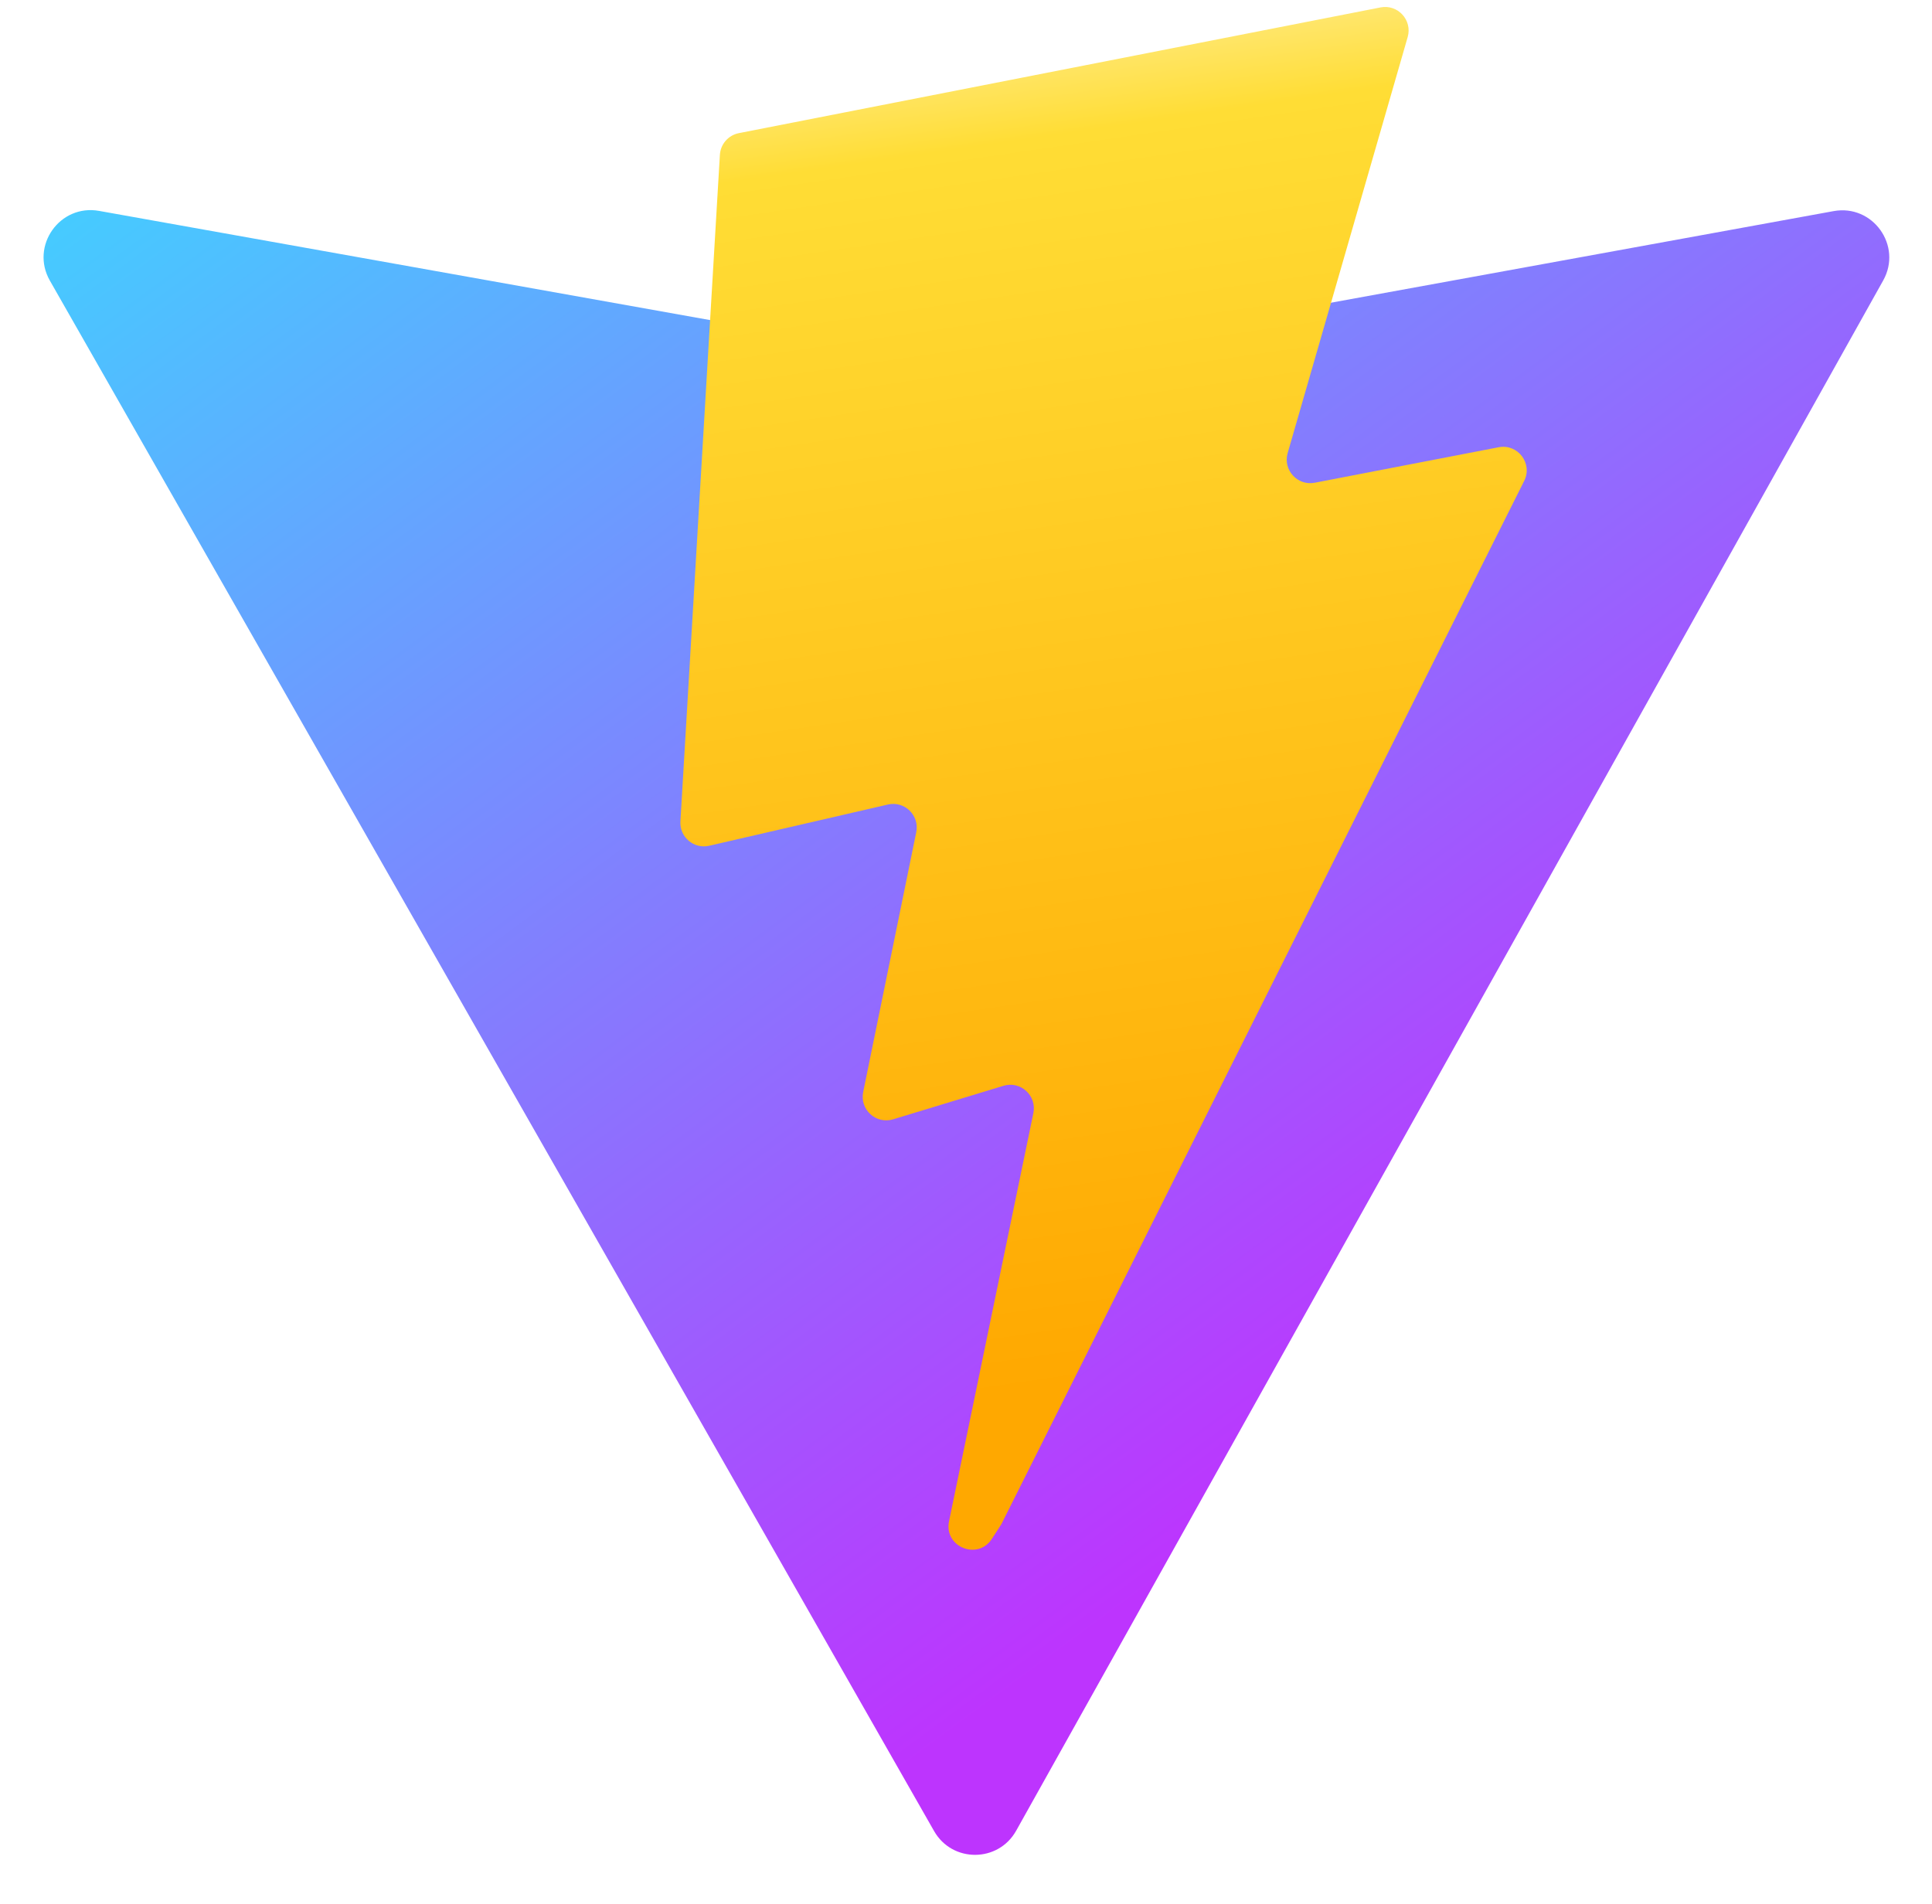
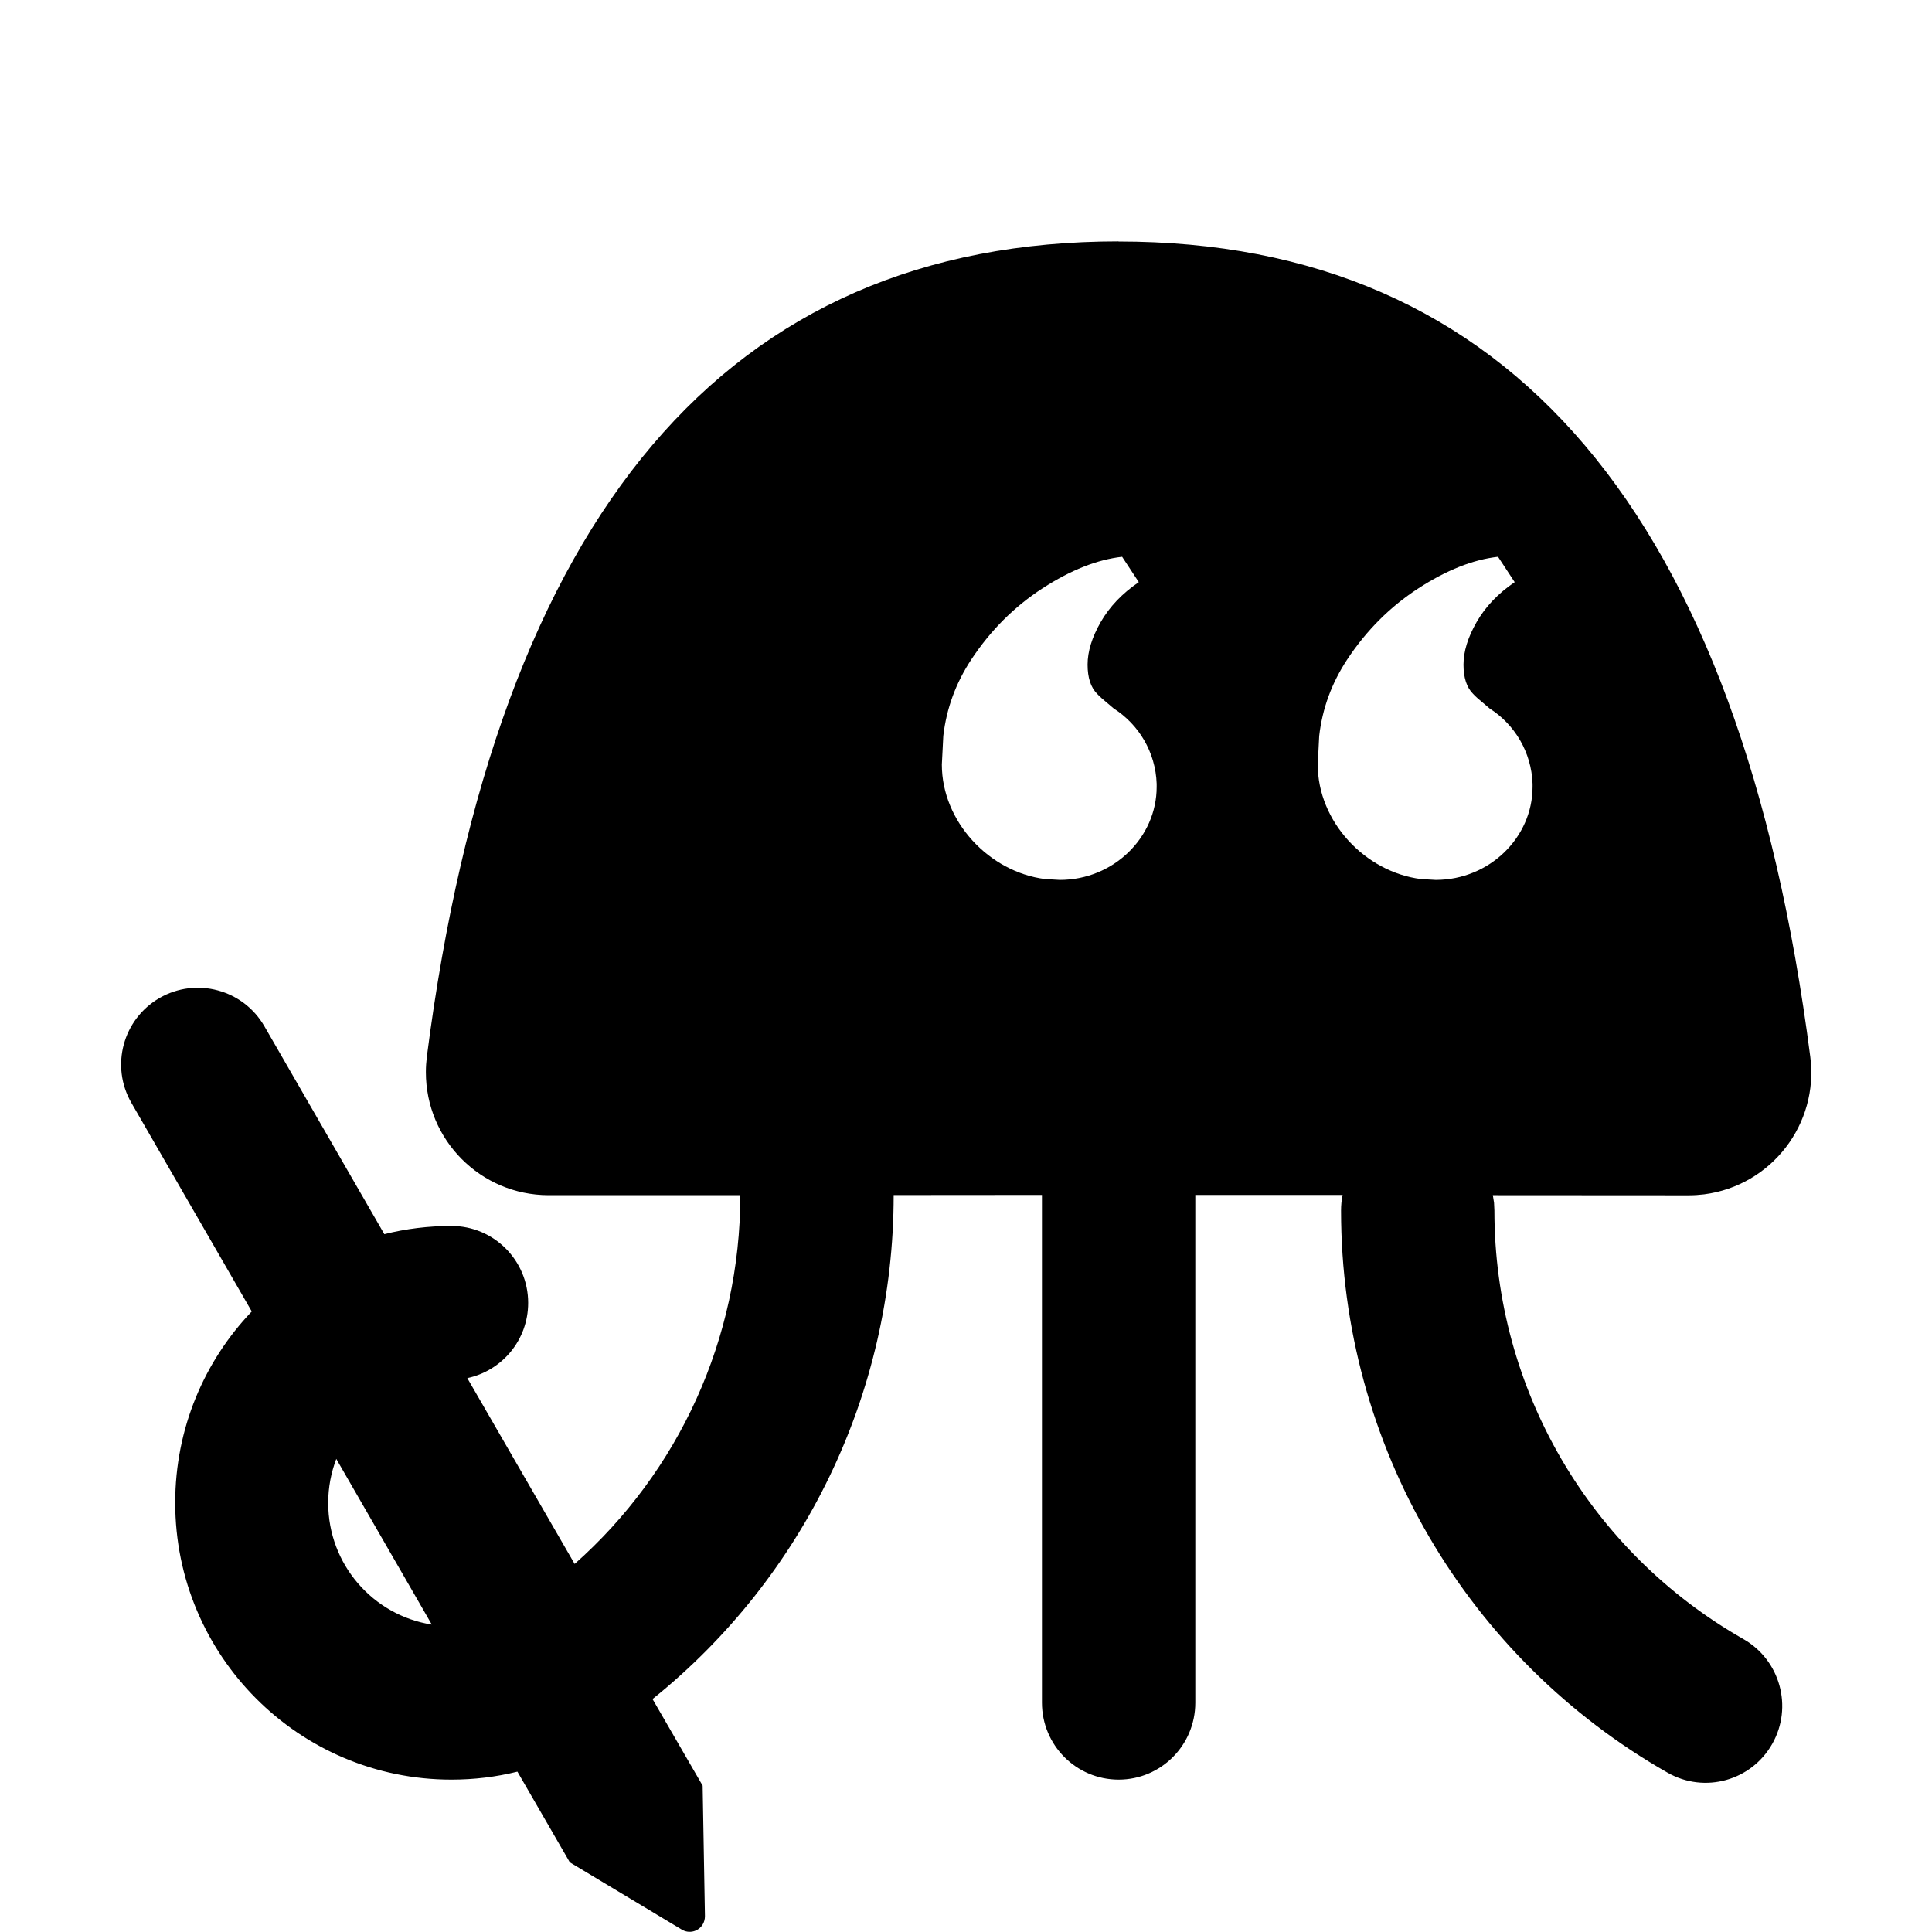
- <svg xmlns="http://www.w3.org/2000/svg" width="410" height="404" viewBox="0 0 410 404" fill="none">
-   <path d="M399.641 59.525L215.643 388.545C211.844 395.338 202.084 395.378 198.228 388.618L10.582 59.556C6.381 52.19 12.68 43.267 21.028 44.759L205.223 77.682C206.398 77.892 207.601 77.89 208.776 77.676L389.119 44.806C397.439 43.289 403.768 52.143 399.641 59.525Z" fill="url(#paint0_linear)" />
-   <path d="M292.965 1.574L156.801 28.255C154.563 28.694 152.906 30.59 152.771 32.866L144.395 174.33C144.198 177.662 147.258 180.248 150.51 179.498L188.42 170.749C191.967 169.931 195.172 173.055 194.443 176.622L183.18 231.775C182.422 235.487 185.907 238.661 189.532 237.56L212.947 230.446C216.577 229.344 220.065 232.527 219.297 236.242L201.398 322.875C200.278 328.294 207.486 331.249 210.492 326.603L212.5 323.5L323.454 102.072C325.312 98.365 322.108 94.137 318.036 94.923L279.014 102.454C275.347 103.161 272.227 99.746 273.262 96.158L298.731 7.867C299.767 4.273 296.636 0.855 292.965 1.574Z" fill="url(#paint1_linear)" />
-   <defs>
-     <linearGradient id="paint0_linear" x1="6" y1="33" x2="235" y2="344" gradientUnits="userSpaceOnUse">
-       <stop stop-color="#41D1FF" />
-       <stop offset="1" stop-color="#BD34FE" />
-     </linearGradient>
-     <linearGradient id="paint1_linear" x1="194.651" y1="8.818" x2="236.076" y2="292.989" gradientUnits="userSpaceOnUse">
-       <stop stop-color="#FFEA83" />
-       <stop offset="0.083" stop-color="#FFDD35" />
-       <stop offset="1" stop-color="#FFA800" />
-     </linearGradient>
-   </defs>
+ <svg xmlns="http://www.w3.org/2000/svg" height="16" viewBox="0 0 16 16" width="16">
+   <g fill="none" fill-rule="evenodd">
+     <path d="m0 0h16v16h-16z" />
+     <path d="m9.262 2c3.241 0 5.15 2.251 5.73 6.752.072.557-.322 1.067-.879 1.139-.042.005-.085.008-.127.008l-1.623-.001.01.063.003.065c0 1.484.797 2.828 2.062 3.548.305.174.412.563.239.868-.173.306-.561.413-.866.239-1.658-.944-2.705-2.708-2.705-4.656 0-.044.004-.087.013-.129l-1.22 0.0 0 4.205c0 .352-.284.637-.635.637-.351 0-.635-.285-.635-.637l-0-4.205-1.228.001c0 1.65-.751 3.172-1.997 4.174l.415.717.019 1.081c0.0.024-.006.047-.018.068-.036.06-.114.08-.174.043l-.927-.557-.434-.751c-.177.044-.36.066-.547.066-1.263 0-2.287-1.027-2.287-2.293 0-.615.241-1.173.634-1.584l-.997-1.728c-.175-.304-.071-.692.233-.868.304-.175.692-.071.868.233l.994 1.723c.178-.045.365-.068.556-.068.351 0 .635.285.635.637 0 .307-.216.562-.504.623l.889 1.539c.86-.762 1.372-1.864 1.372-3.054h-1.589c-.562-.001-1.016-.458-1.015-1.02 0-.043.003-.085.008-.127.579-4.501 2.489-6.752 5.73-6.752zm-6.477 10.082c-.043.113-.067.236-.067.365 0 .509.372.931.858 1.007zm6.508-7.471c-.206.023-.426.11-.659.261-.233.151-.43.347-.591.591-.128.195-.205.405-.231.632l-.012.237c0 .472.392.89.855.948l.122.007c.445 0 .802-.352.802-.77l-0-.026c-.009-.263-.149-.492-.356-.624l-.101-.086c-.013-.012-.025-.023-.035-.034-.054-.054-.08-.135-.08-.243s.036-.226.109-.353c.073-.127.178-.237.315-.33zm3.113 0c-.206.023-.426.11-.659.261-.233.151-.43.347-.591.591-.128.195-.205.405-.231.632l-.012.237c0 .472.392.89.855.948l.122.007c.445 0 .802-.352.802-.77l-0-.026c-.009-.263-.149-.492-.356-.624l-.101-.086c-.013-.012-.025-.023-.035-.034-.054-.054-.08-.135-.08-.243s.036-.226.109-.353c.073-.127.178-.237.315-.33z" fill="#000" />
+   </g>
</svg>
